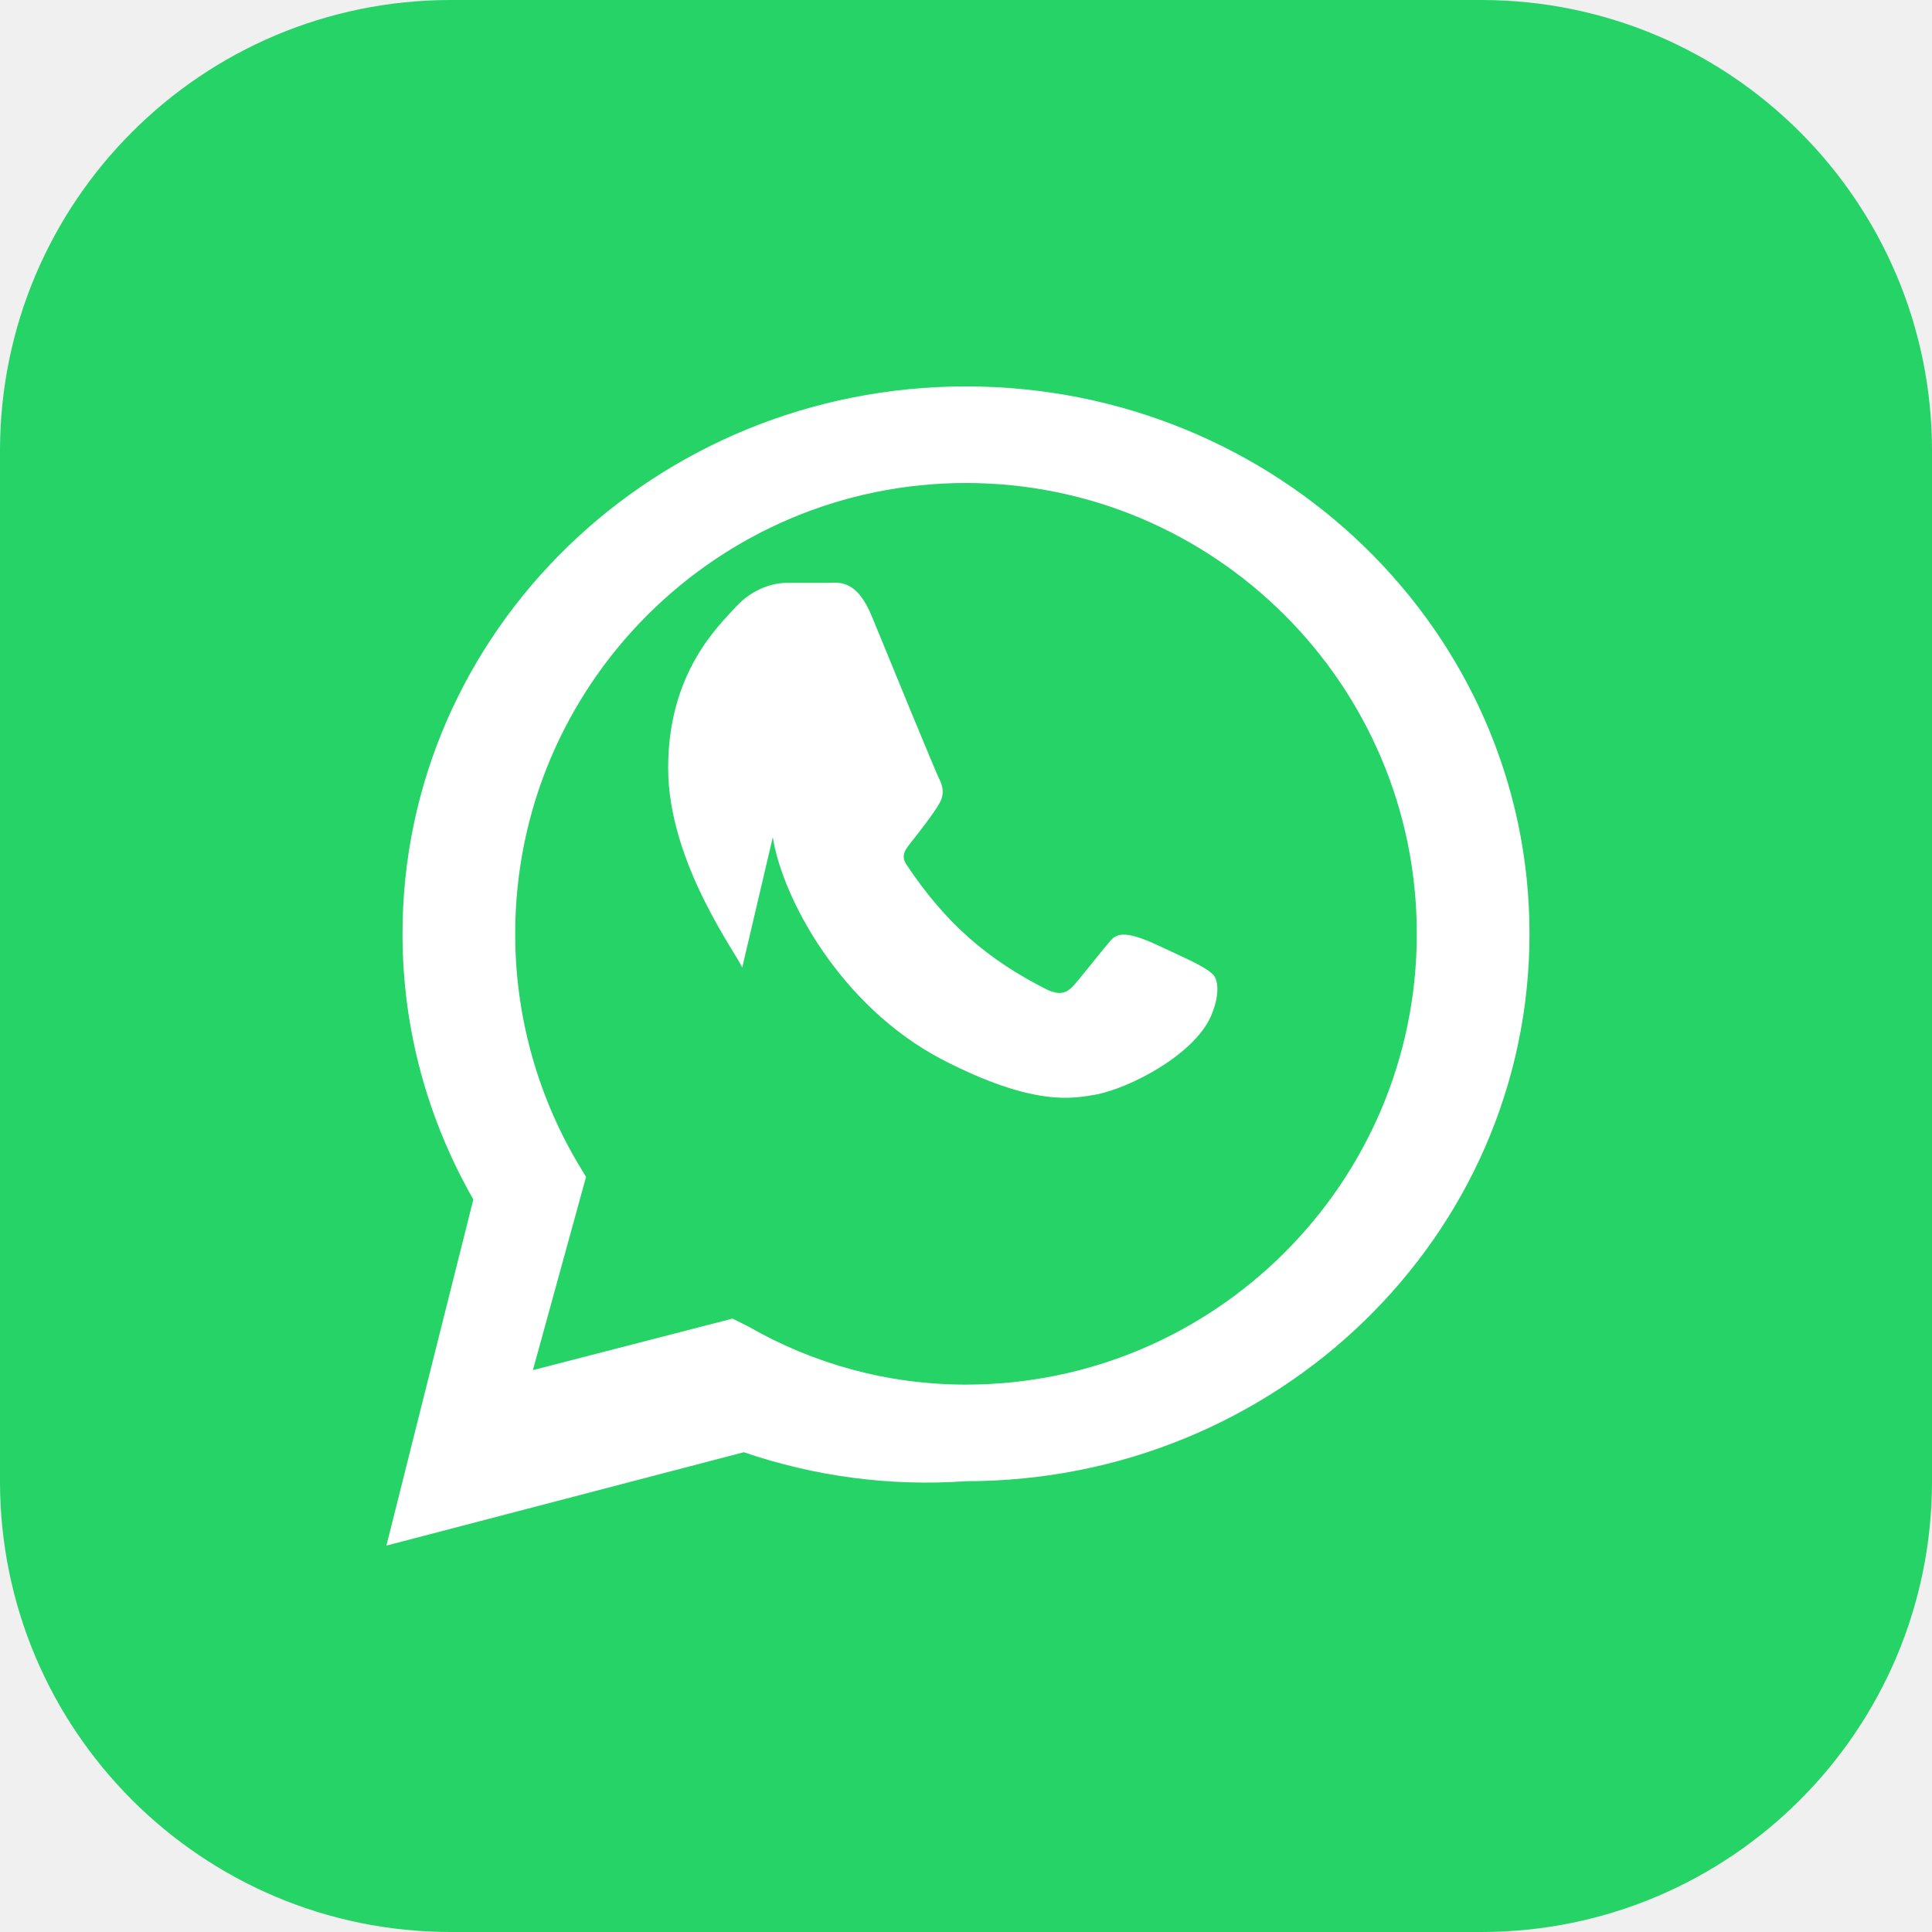
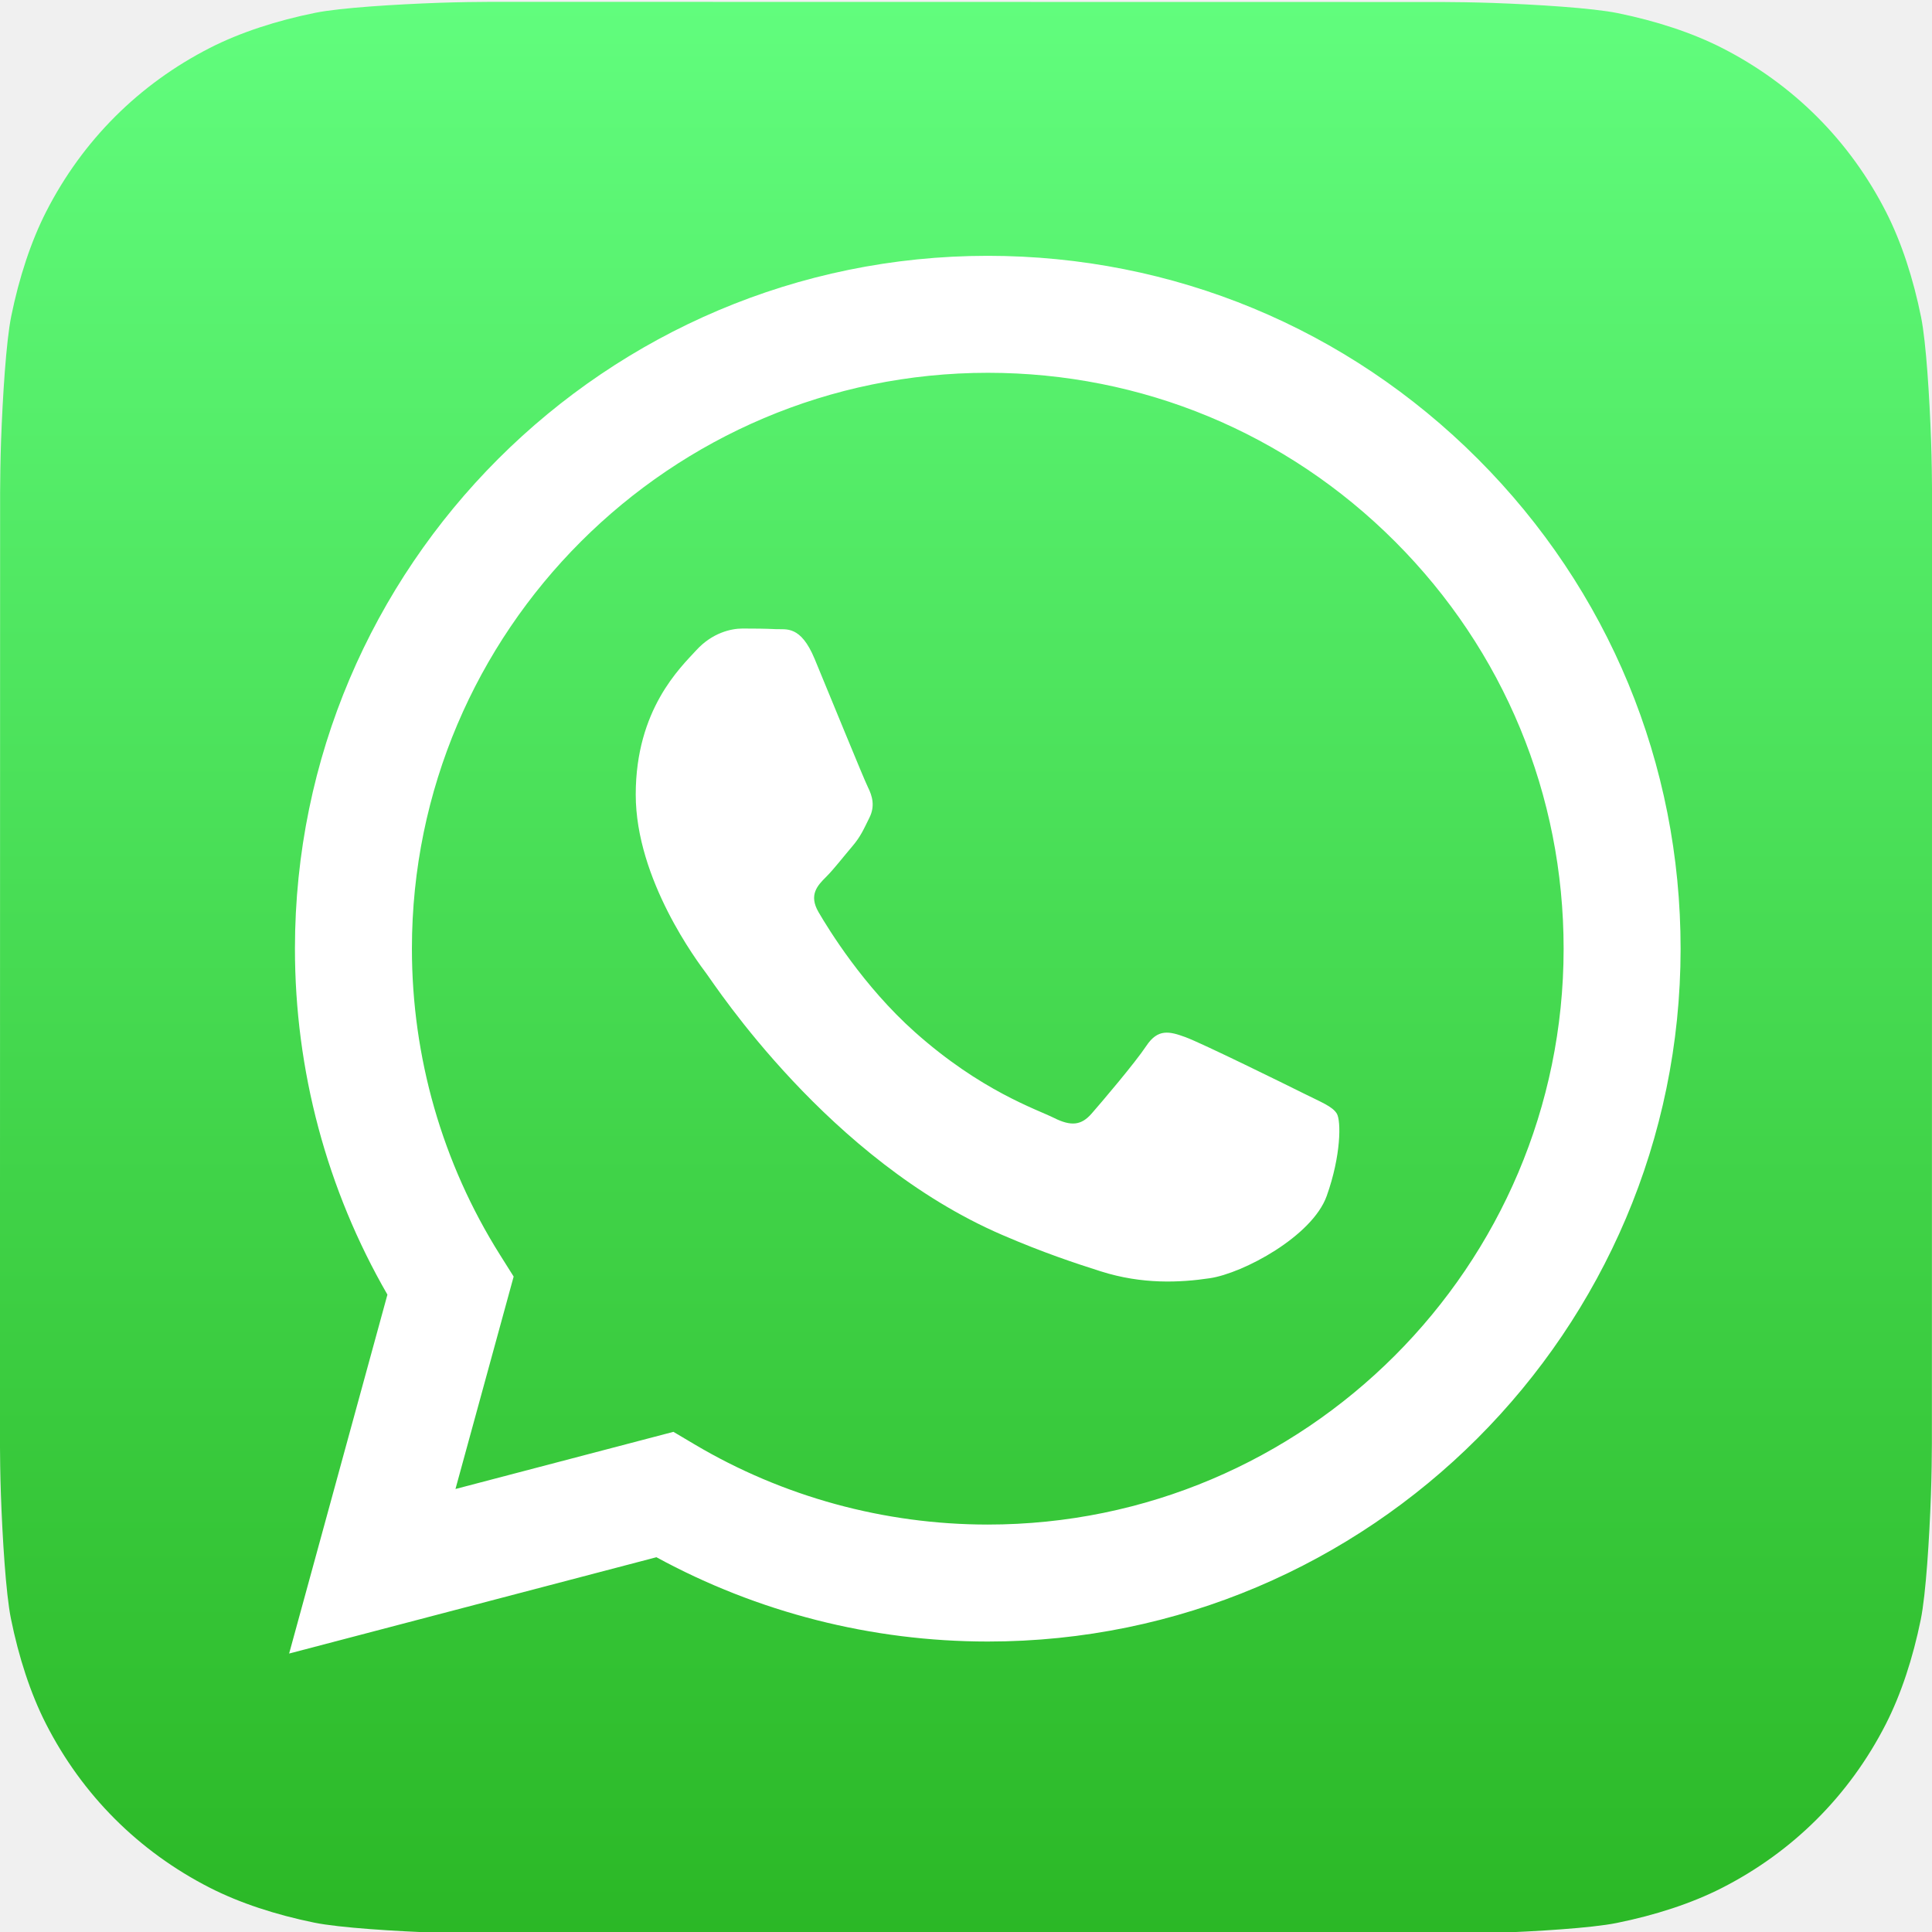
- <svg xmlns="http://www.w3.org/2000/svg" viewBox="0 0 120 120">
-   <rect width="120" height="120" rx="28" fill="#25D366" />
-   <path fill="#fff" d="M60 24c-19.3 0-35 15.2-35 34 0 6 1.6 11.6 4.4 16.5L24 96l22.2-5.8A35 35 0 0 0 60 92c19.3 0 35-15.2 35-34S79.3 24 60 24zm0 62c-4.9 0-9.5-1.3-13.5-3.6l-1-.5-12.4 3.2 3.3-12-.6-1A28 28 0 0 1 32 58c0-15.5 12.6-28 28-28s28 12.5 28 28-12.6 28-28 28z" />
-   <path fill="#fff" d="M48 52c.6 3.8 4.2 10.5 10.5 13.8 5.8 3 8.2 2.4 9.5 2.2 2.2-.4 6.4-2.6 7.3-5.1.4-1 .4-1.9.1-2.3-.4-.5-1.6-1-3.3-1.8-1.7-.8-2.6-1-3.1-.4-.7.8-2 2.5-2.4 2.9-.4.4-.8.5-1.5.2-3.8-1.9-6.4-4.2-8.8-7.8-.4-.6 0-1 .3-1.4.4-.5 1.5-1.9 1.8-2.5.3-.6.1-1.1-.1-1.5-.2-.4-3-7.2-4.1-9.9-1-2.5-2.1-2.2-2.9-2.2h-2.4c-.8 0-2.1.3-3.2 1.5-1.1 1.2-4.2 4.1-4.2 10s4.3 11.6 4.6 12.4z" />
+ <svg xmlns="http://www.w3.org/2000/svg" xmlns:xlink="http://www.w3.org/1999/xlink" width="800px" height="800px" viewBox="0 0 1024 1024">
+   <defs>
+     <path id="a" d="M1023.941 765.153c0 5.606-.171 17.766-.508 27.159-.824 22.982-2.646 52.639-5.401 66.151-4.141 20.306-10.392 39.472-18.542 55.425-9.643 18.871-21.943 35.775-36.559 50.364-14.584 14.56-31.472 26.812-50.315 36.416-16.036 8.172-35.322 14.426-55.744 18.549-13.378 2.701-42.812 4.488-65.648 5.3-9.402.336-21.564.505-27.15.505l-504.226-.081c-5.607 0-17.765-.172-27.158-.509-22.983-.824-52.639-2.646-66.152-5.4-20.306-4.142-39.473-10.392-55.425-18.542-18.872-9.644-35.775-21.944-50.364-36.56-14.56-14.584-26.812-31.471-36.415-50.314-8.174-16.037-14.428-35.323-18.551-55.744-2.7-13.378-4.487-42.812-5.3-65.649-.334-9.401-.503-21.563-.503-27.148l.08-504.228c0-5.607.171-17.766.508-27.159.825-22.983 2.646-52.639 5.401-66.151 4.141-20.306 10.391-39.473 18.542-55.426C34.154 93.24 46.455 76.336 61.07 61.747c14.584-14.559 31.472-26.812 50.315-36.416 16.037-8.172 35.324-14.426 55.745-18.549 13.377-2.701 42.812-4.488 65.648-5.3 9.402-.335 21.565-.504 27.149-.504l504.227.081c5.608 0 17.766.171 27.159.508 22.983.825 52.638 2.646 66.152 5.401 20.305 4.141 39.472 10.391 55.425 18.542 18.871 9.643 35.774 21.944 50.363 36.559 14.559 14.584 26.812 31.471 36.415 50.315 8.174 16.037 14.428 35.323 18.551 55.744 2.7 13.378 4.486 42.812 5.3 65.649.335 9.402.504 21.564.504 27.15l-.082 504.226z" />
+   </defs>
+   <linearGradient id="b" gradientUnits="userSpaceOnUse" x1="512.001" y1=".978" x2="512.001" y2="1025.023">
+     <stop offset="0" stop-color="#61fd7d" />
+     <stop offset="1" stop-color="#2bb826" />
+   </linearGradient>
+   <use xlink:href="#a" overflow="visible" fill="url(#b)" />
+   <g>
+     <path fill="#FFF" d="M783.302 243.246c-69.329-69.387-161.529-107.619-259.763-107.658-202.402 0-367.133 164.668-367.214 367.072-.026 64.699 16.883 127.854 49.017 183.522l-52.096 190.229 194.665-51.047c53.636 29.244 114.022 44.656 175.482 44.682h.151c202.382 0 367.128-164.688 367.21-367.094.039-98.087-38.121-190.319-107.452-259.706zM523.544 808.047h-.125c-54.767-.021-108.483-14.729-155.344-42.529l-11.146-6.612-115.517 30.293 30.834-112.592-7.259-11.544c-30.552-48.579-46.688-104.729-46.664-162.379.066-168.229 136.985-305.096 305.339-305.096 81.521.031 158.154 31.811 215.779 89.482s89.342 134.332 89.312 215.859c-.066 168.243-136.984 305.118-305.209 305.118zm167.415-228.515c-9.177-4.591-54.286-26.782-62.697-29.843-8.41-3.062-14.526-4.592-20.645 4.592-6.115 9.182-23.699 29.843-29.053 35.964-5.352 6.122-10.704 6.888-19.879 2.296-9.176-4.591-38.74-14.277-73.786-45.526-27.275-24.319-45.691-54.359-51.043-63.543-5.352-9.183-.569-14.146 4.024-18.72 4.127-4.109 9.175-10.713 13.763-16.069 4.587-5.355 6.117-9.183 9.175-15.304 3.059-6.122 1.529-11.479-.765-16.07-2.293-4.591-20.644-49.739-28.29-68.104-7.447-17.886-15.013-15.466-20.645-15.747-5.346-.266-11.469-.322-17.585-.322s-16.057 2.295-24.467 11.478-32.113 31.374-32.113 76.521c0 45.147 32.877 88.764 37.465 94.885 4.588 6.122 64.699 98.771 156.741 138.502 21.892 9.45 38.982 15.094 52.308 19.322 21.98 6.979 41.982 5.995 57.793 3.634 17.628-2.633 54.284-22.189 61.932-43.615 7.646-21.427 7.646-39.791 5.352-43.617-2.294-3.826-8.41-6.122-17.585-10.714z" />
+   </g>
</svg>
